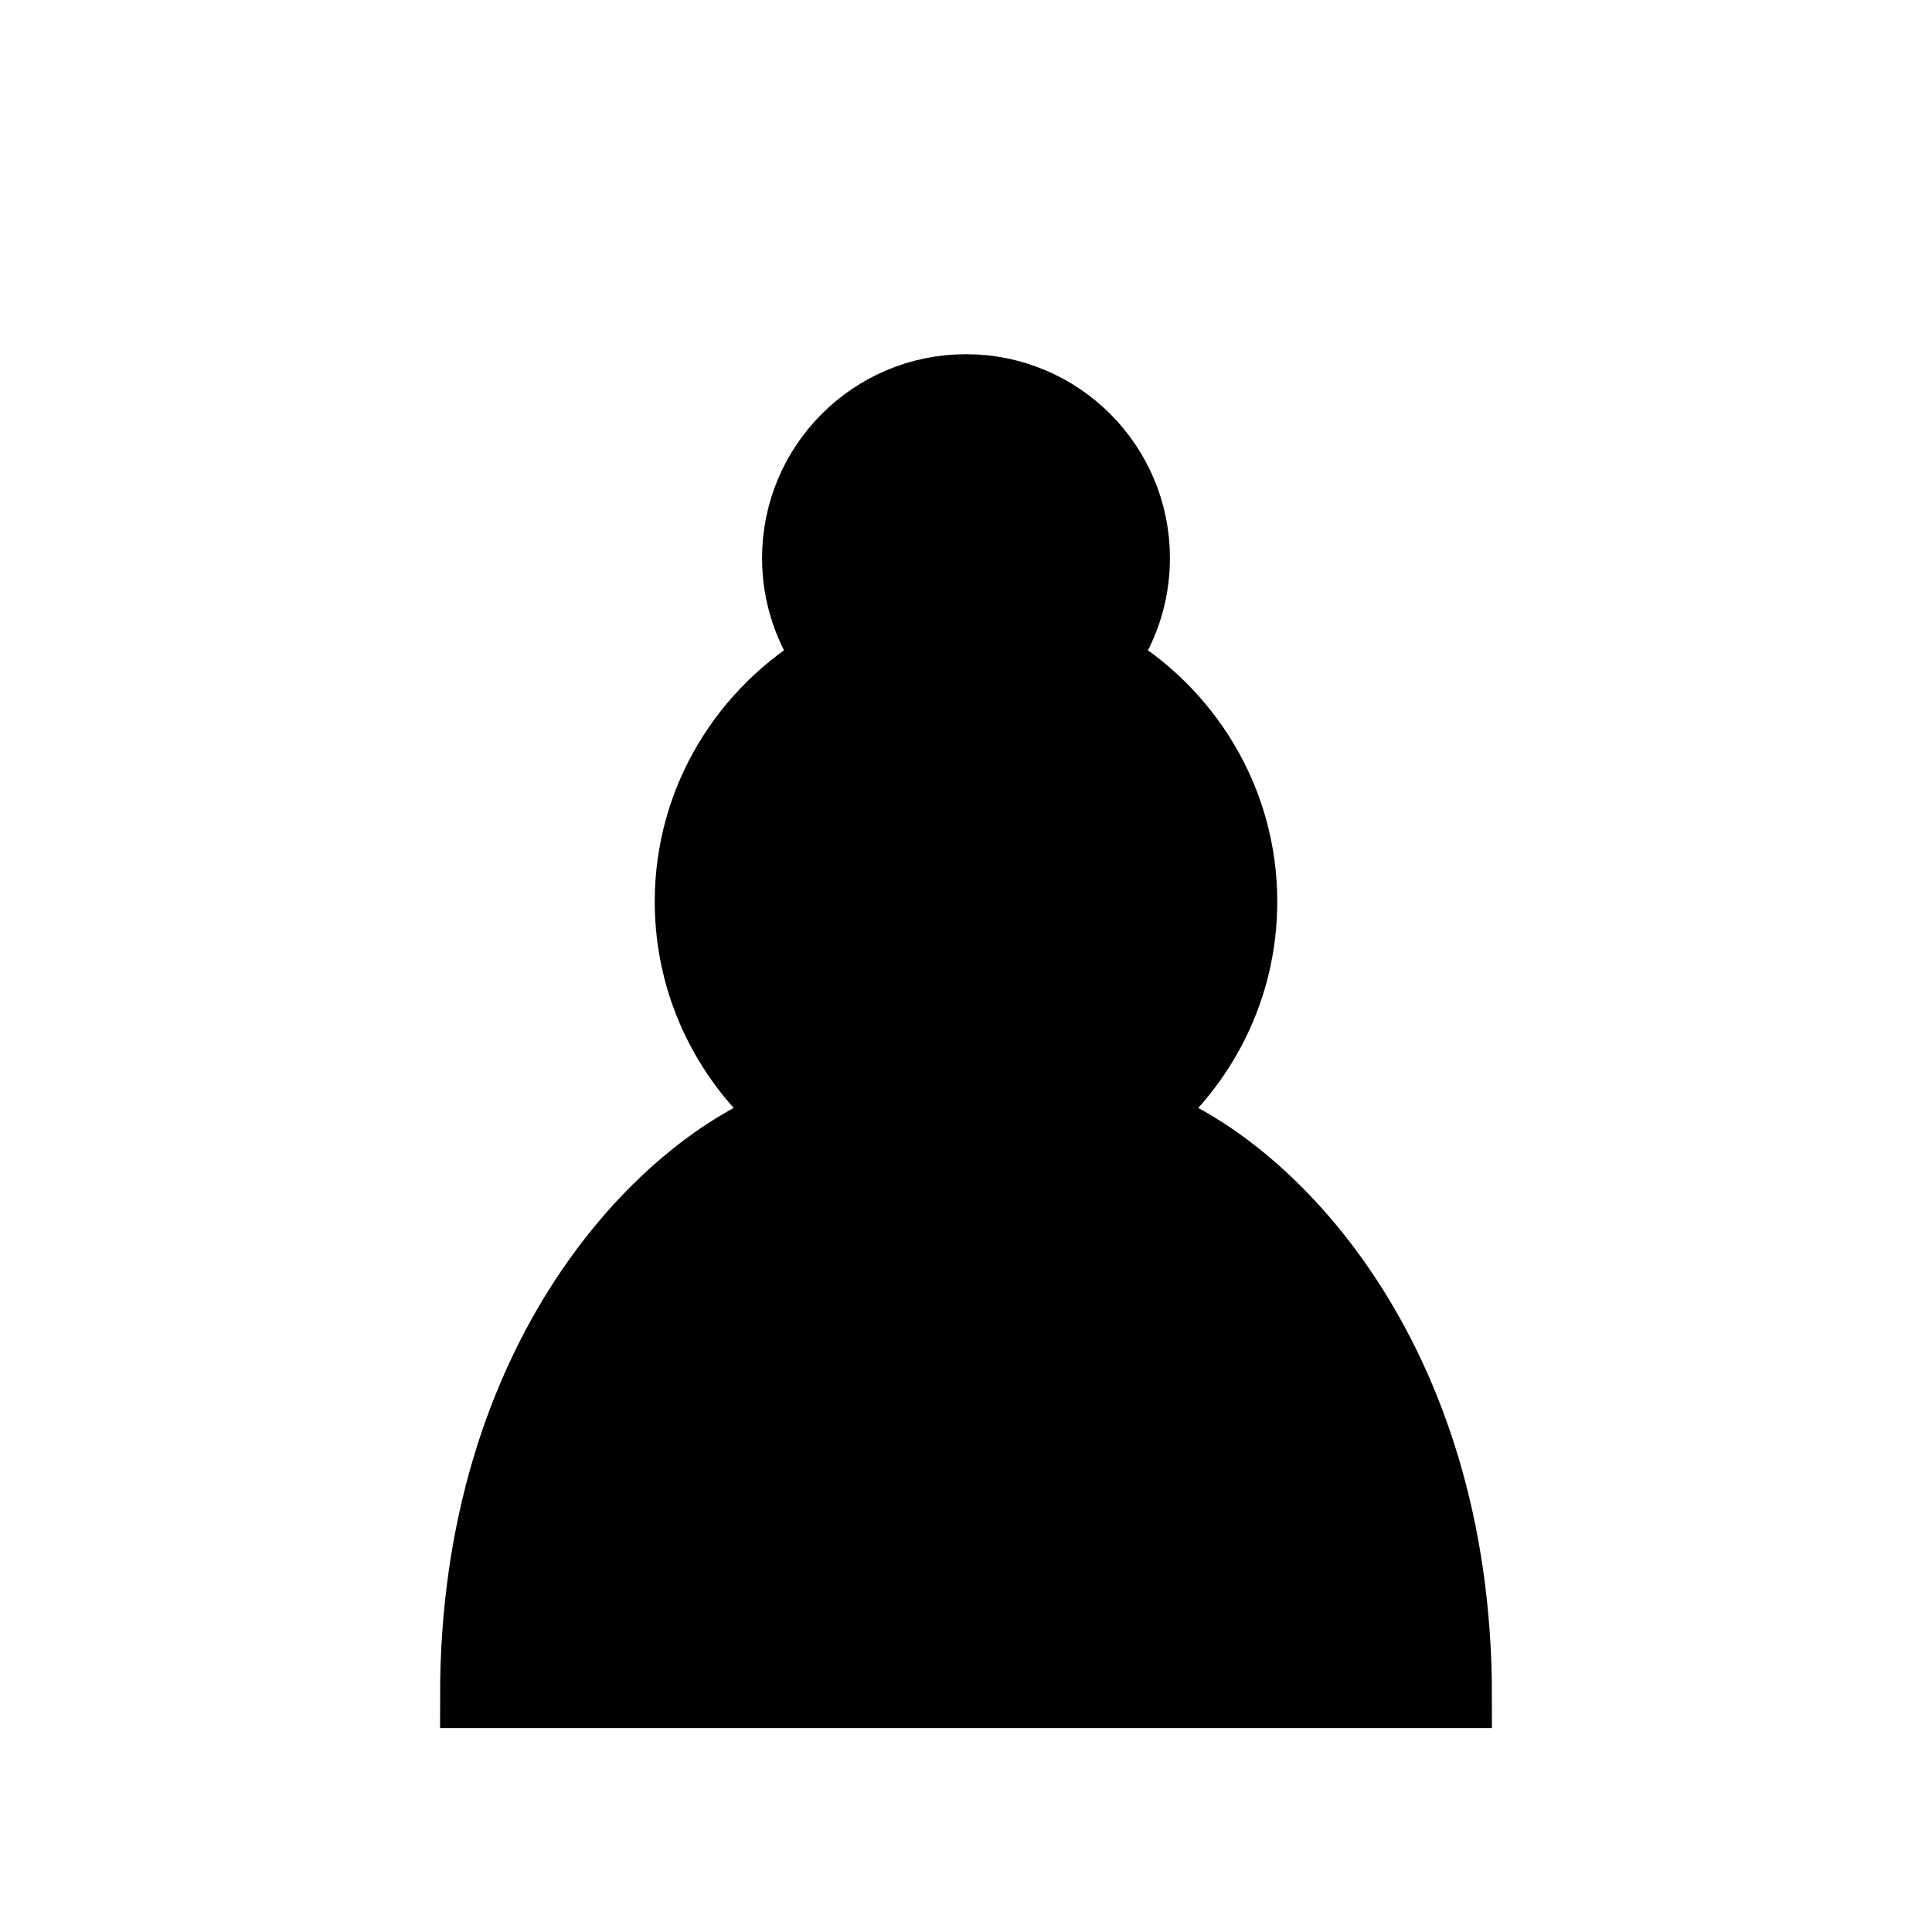
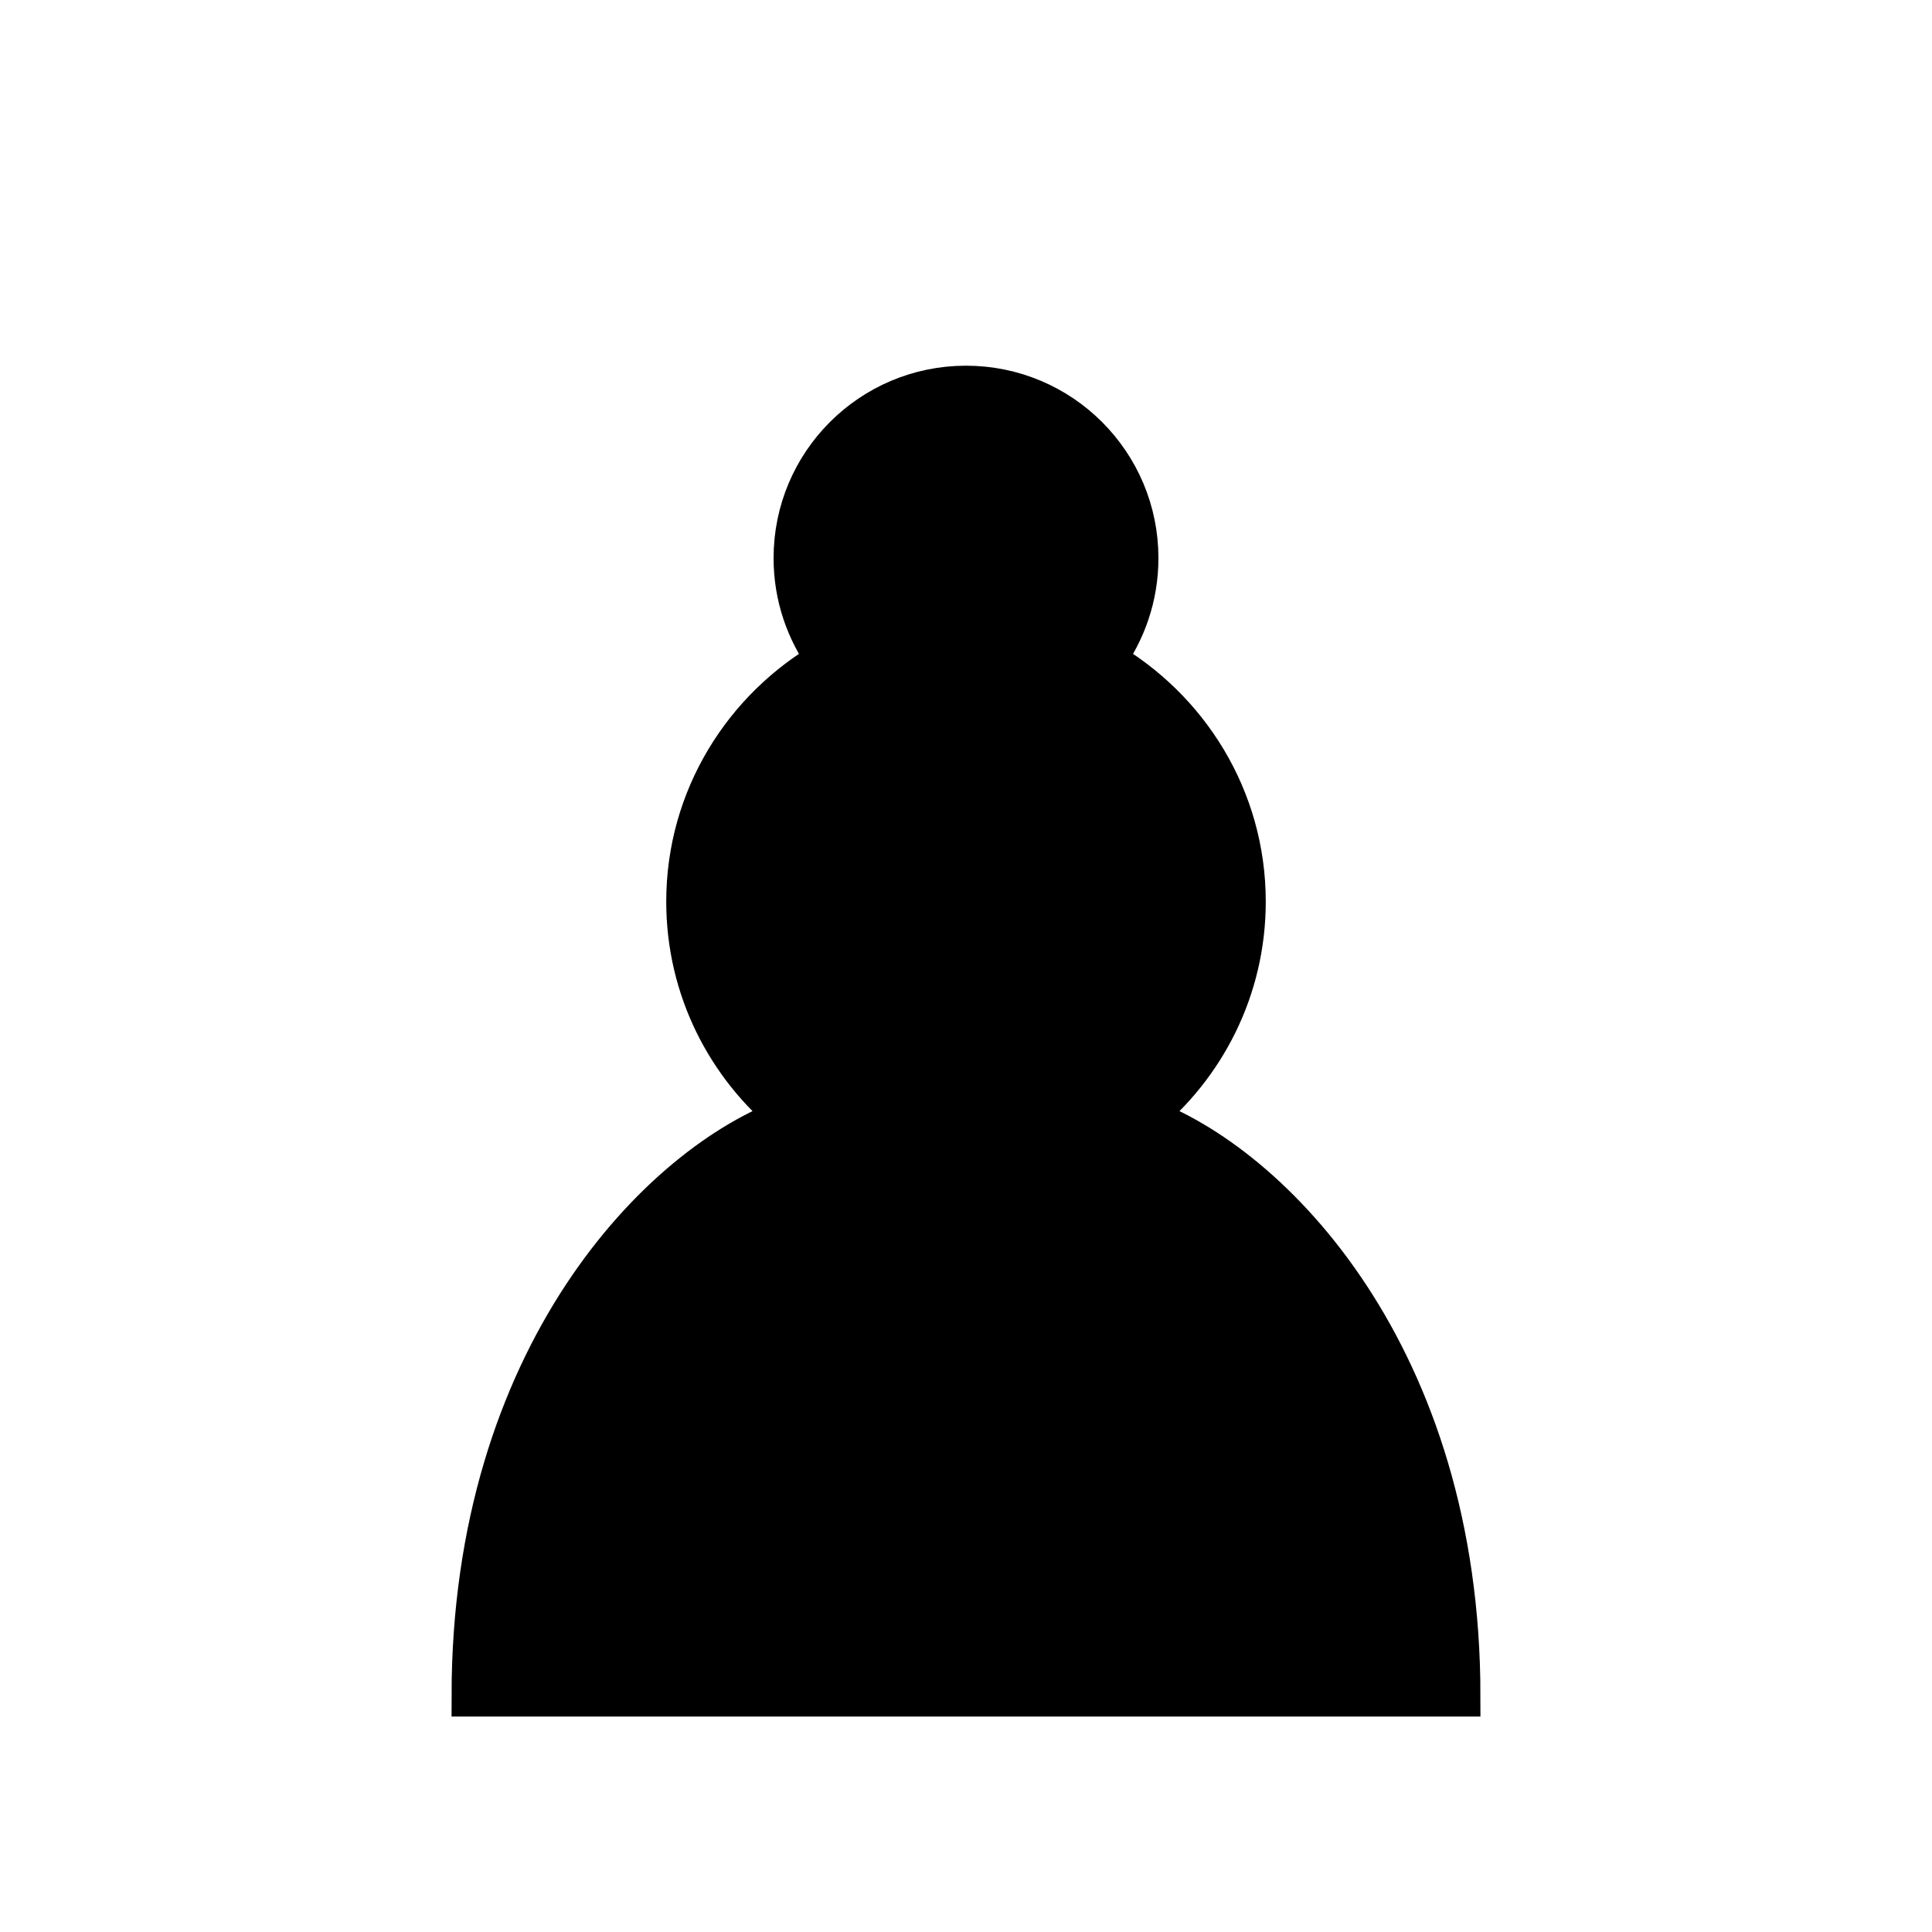
- <svg xmlns="http://www.w3.org/2000/svg" version="1.1" width="45" height="45">
-   <path d="m 22.5,9 c -2.21,0 -4,1.79 -4,4 0,0.89 0.29,1.71 0.78,2.38 C 17.33,16.5 16,18.59 16,21 c 0,2.03 0.94,3.84 2.41,5.03 C 15.41,27.09 11,31.58 11,39.5 H 34 C 34,31.58 29.59,27.09 26.59,26.03 28.06,24.84 29,23.03 29,21 29,18.59 27.67,16.5 25.72,15.38 26.21,14.71 26.5,13.89 26.5,13 c 0,-2.21 -1.79,-4 -4,-4 z" style="opacity:1; fill:#000000; fill-opacity:1; fill-rule:nonzero; stroke:#000000; stroke-width:1.5; stroke-linecap:round; stroke-linejoin:miter; stroke-miterlimit:4; stroke-dasharray:none; stroke-opacity:1;" />
+ <svg xmlns="http://www.w3.org/2000/svg" width="70" height="70" viewBox="0 0 70 70" fill="none">
+   <path d="M35 14C31.562 14 28.778 16.784 28.778 20.222C28.778 21.607 29.229 22.882 29.991 23.924C26.958 25.667 24.889 28.918 24.889 32.667C24.889 35.824 26.351 38.64 28.638 40.491C23.971 42.14 17.111 49.124 17.111 61.444H52.889C52.889 49.124 46.029 42.14 41.362 40.491C43.649 38.64 45.111 35.824 45.111 32.667C45.111 28.918 43.042 25.667 40.009 23.924C40.771 22.882 41.222 21.607 41.222 20.222C41.222 16.784 38.438 14 35 14Z" fill="black" stroke="black" stroke-width="1.5" stroke-linecap="round" />
</svg>
